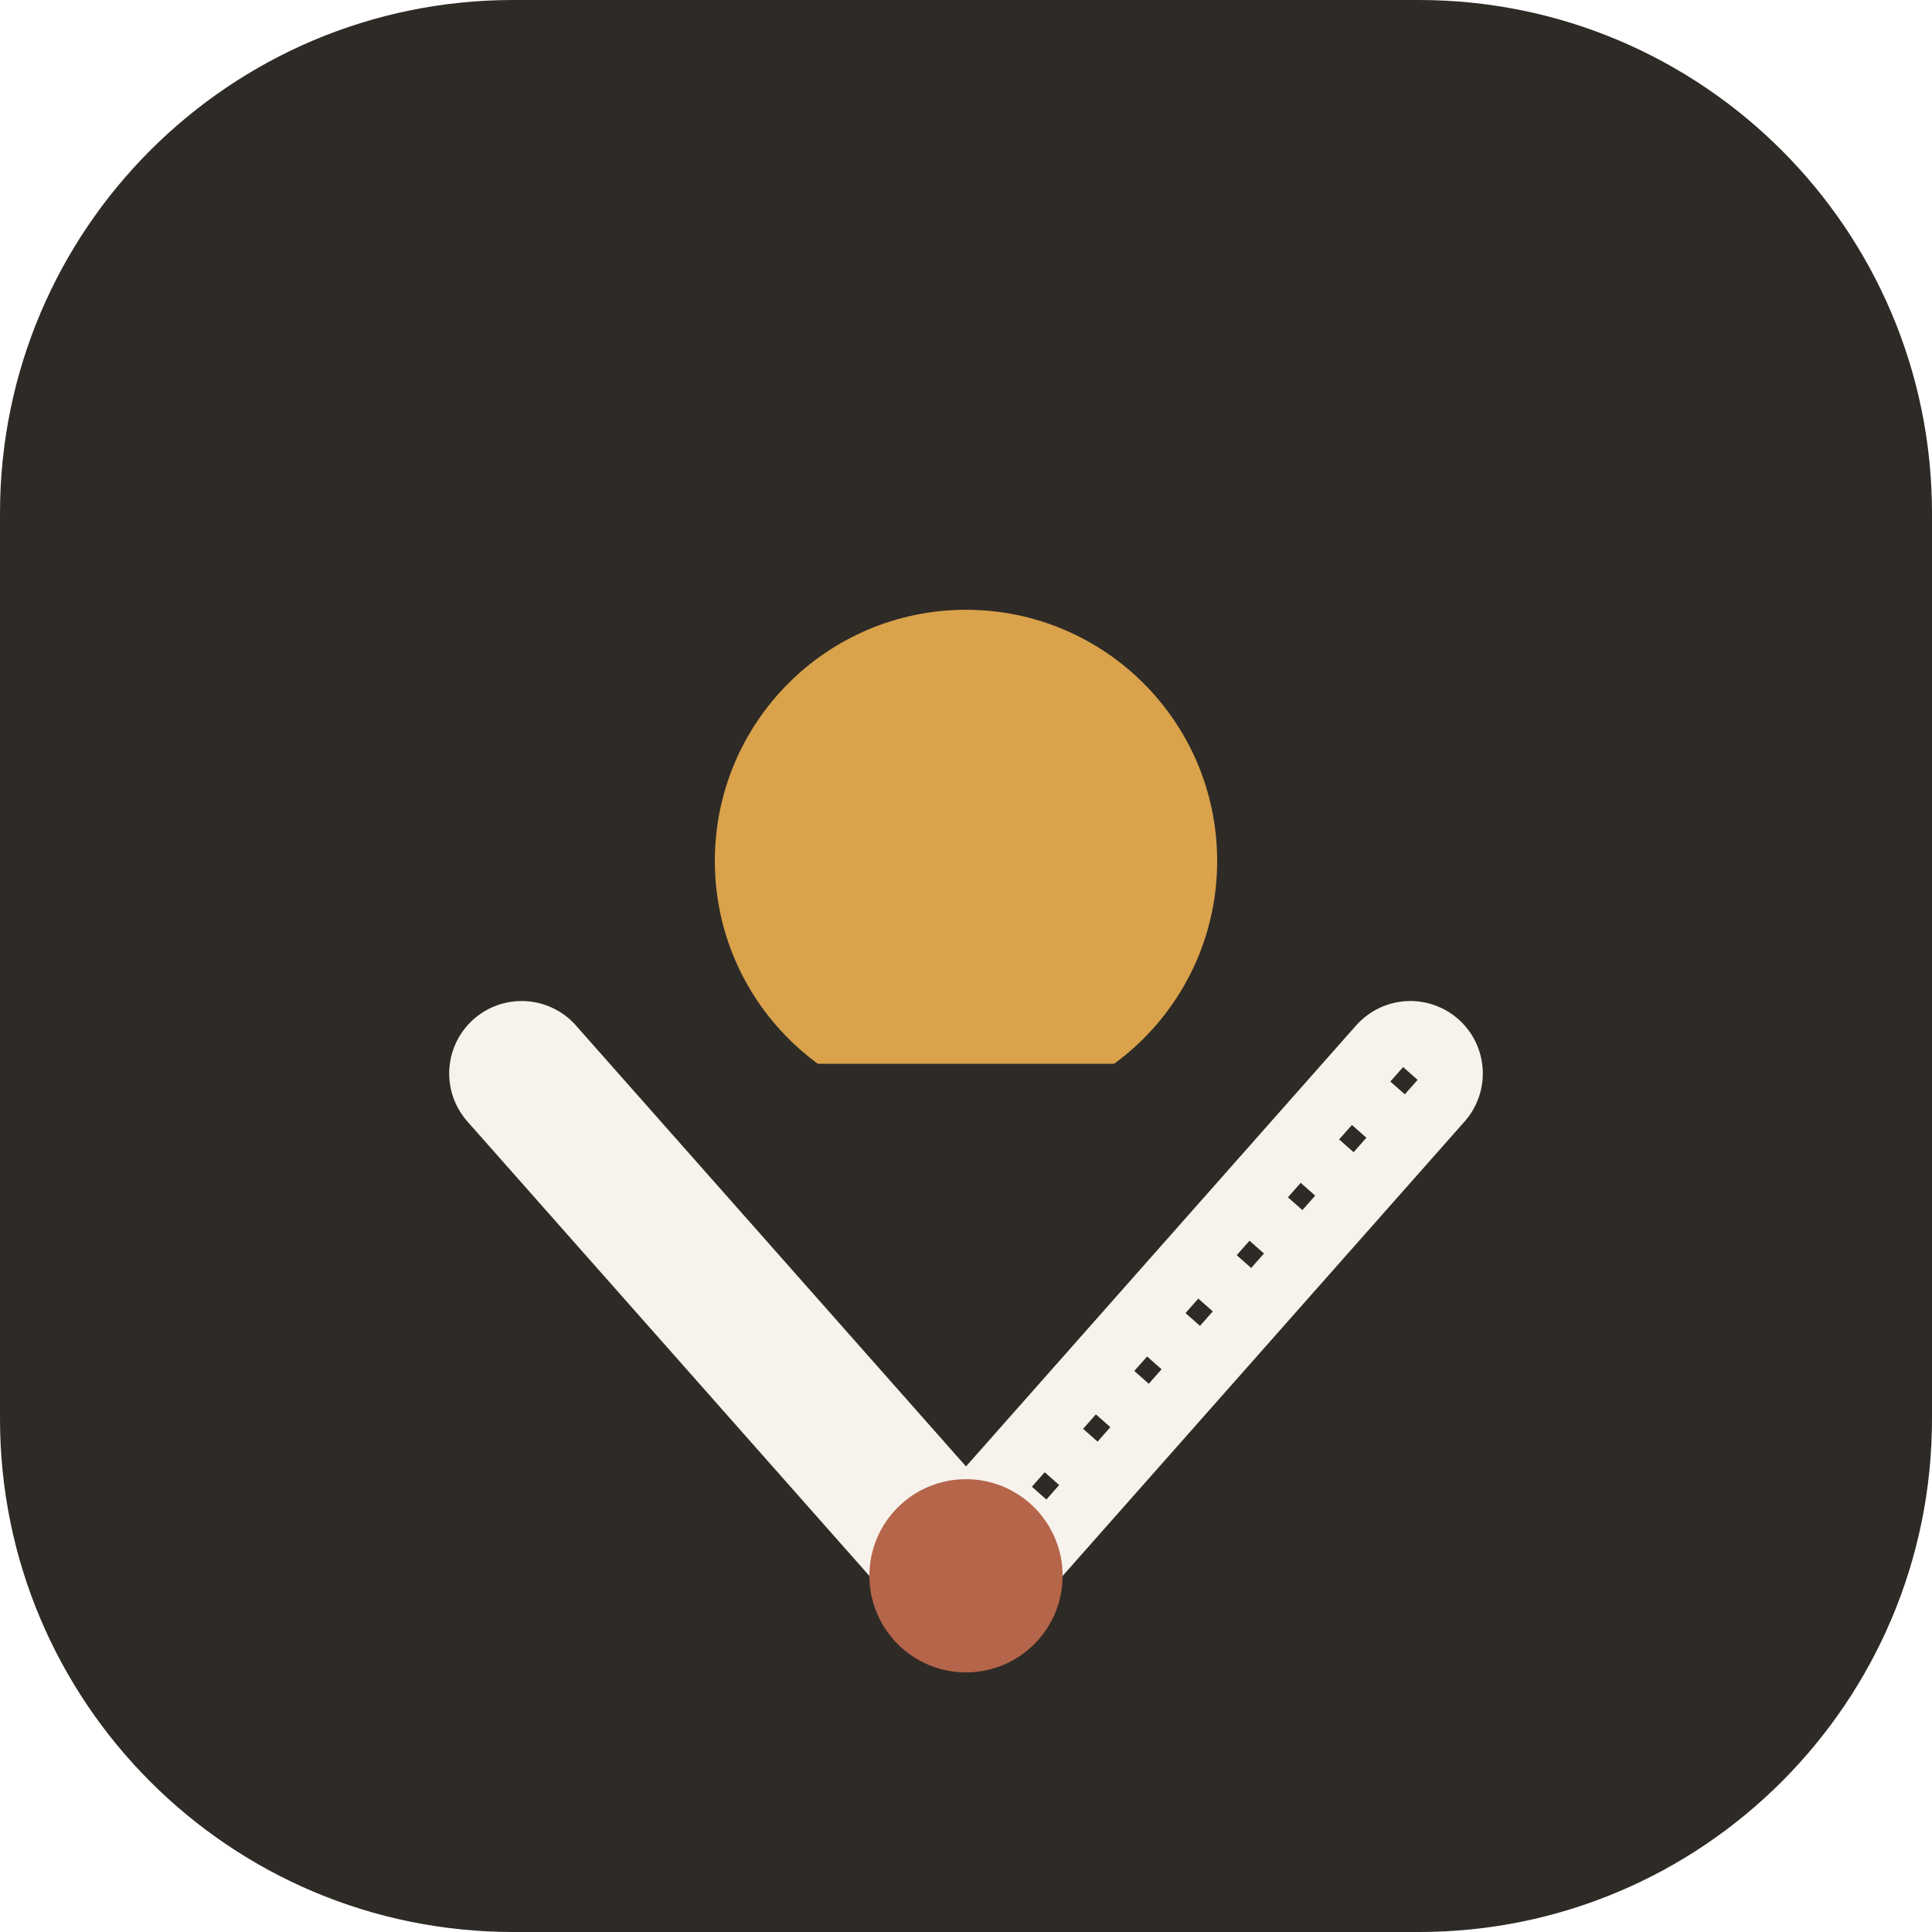
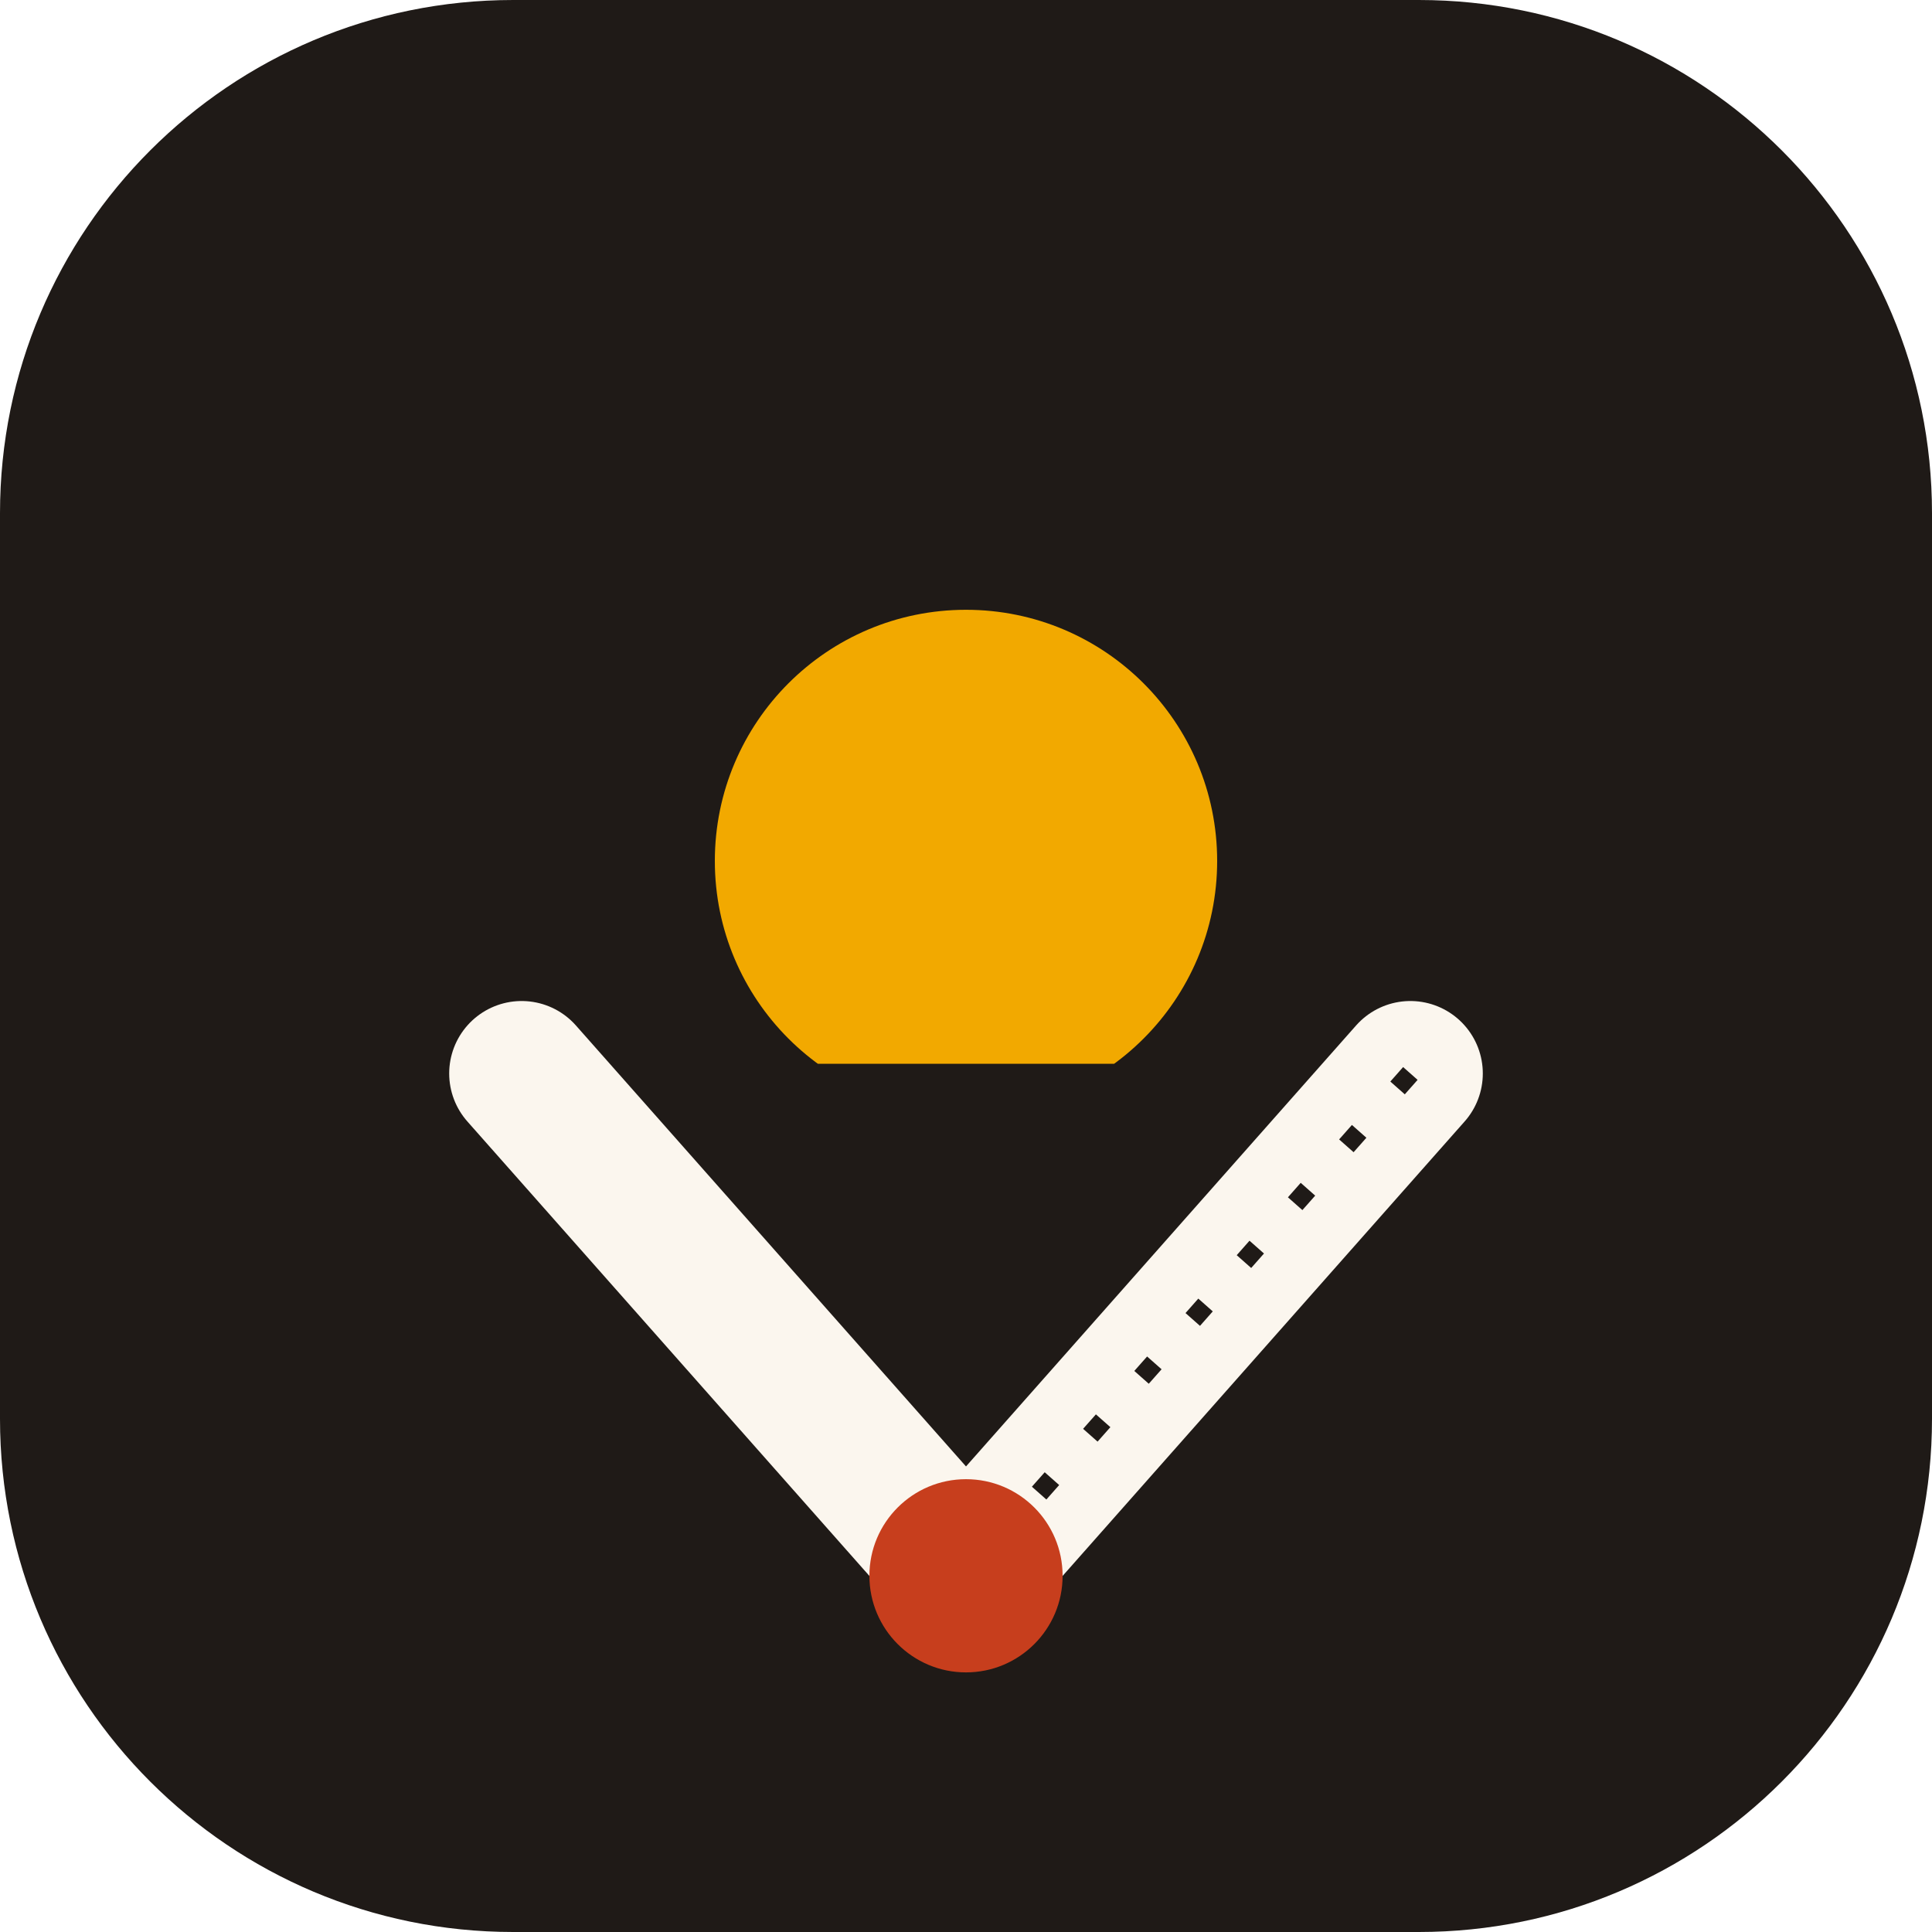
<svg xmlns="http://www.w3.org/2000/svg" viewBox="0 0 64 64">
  <defs>
    <clipPath id="c">
      <rect x="-40" y="-40" width="80" height="47" />
    </clipPath>
  </defs>
-   <rect width="64" height="64" rx="17" fill="#2E2A26" />
+   <rect width="64" height="64" rx="17" fill="#1F1A17" />
  <g transform="translate(32 33) scale(.32)">
-     <circle cy="-14" r="26" fill="#D9A24B" clip-path="url(#c)" />
-     <path d="M-46 8 0 60 46 8" fill="none" stroke="#F7F2EC" stroke-width="15" stroke-linecap="round" stroke-linejoin="round" />
-     <path d="M46 8 0 60" fill="none" stroke="#2E2A26" stroke-width="2" stroke-dasharray="2 6" />
-     <circle cy="60" r="10" fill="#B5654A" />
+     <circle cy="-14" r="26" fill="#F2A900" clip-path="url(#c)" />
+     <path d="M-46 8 0 60 46 8" fill="none" stroke="#FBF6EE" stroke-width="15" stroke-linecap="round" stroke-linejoin="round" />
+     <path d="M46 8 0 60" fill="none" stroke="#1F1A17" stroke-width="2" stroke-dasharray="2 6" />
+     <circle cy="60" r="10" fill="#C73E1D" />
  </g>
</svg>
